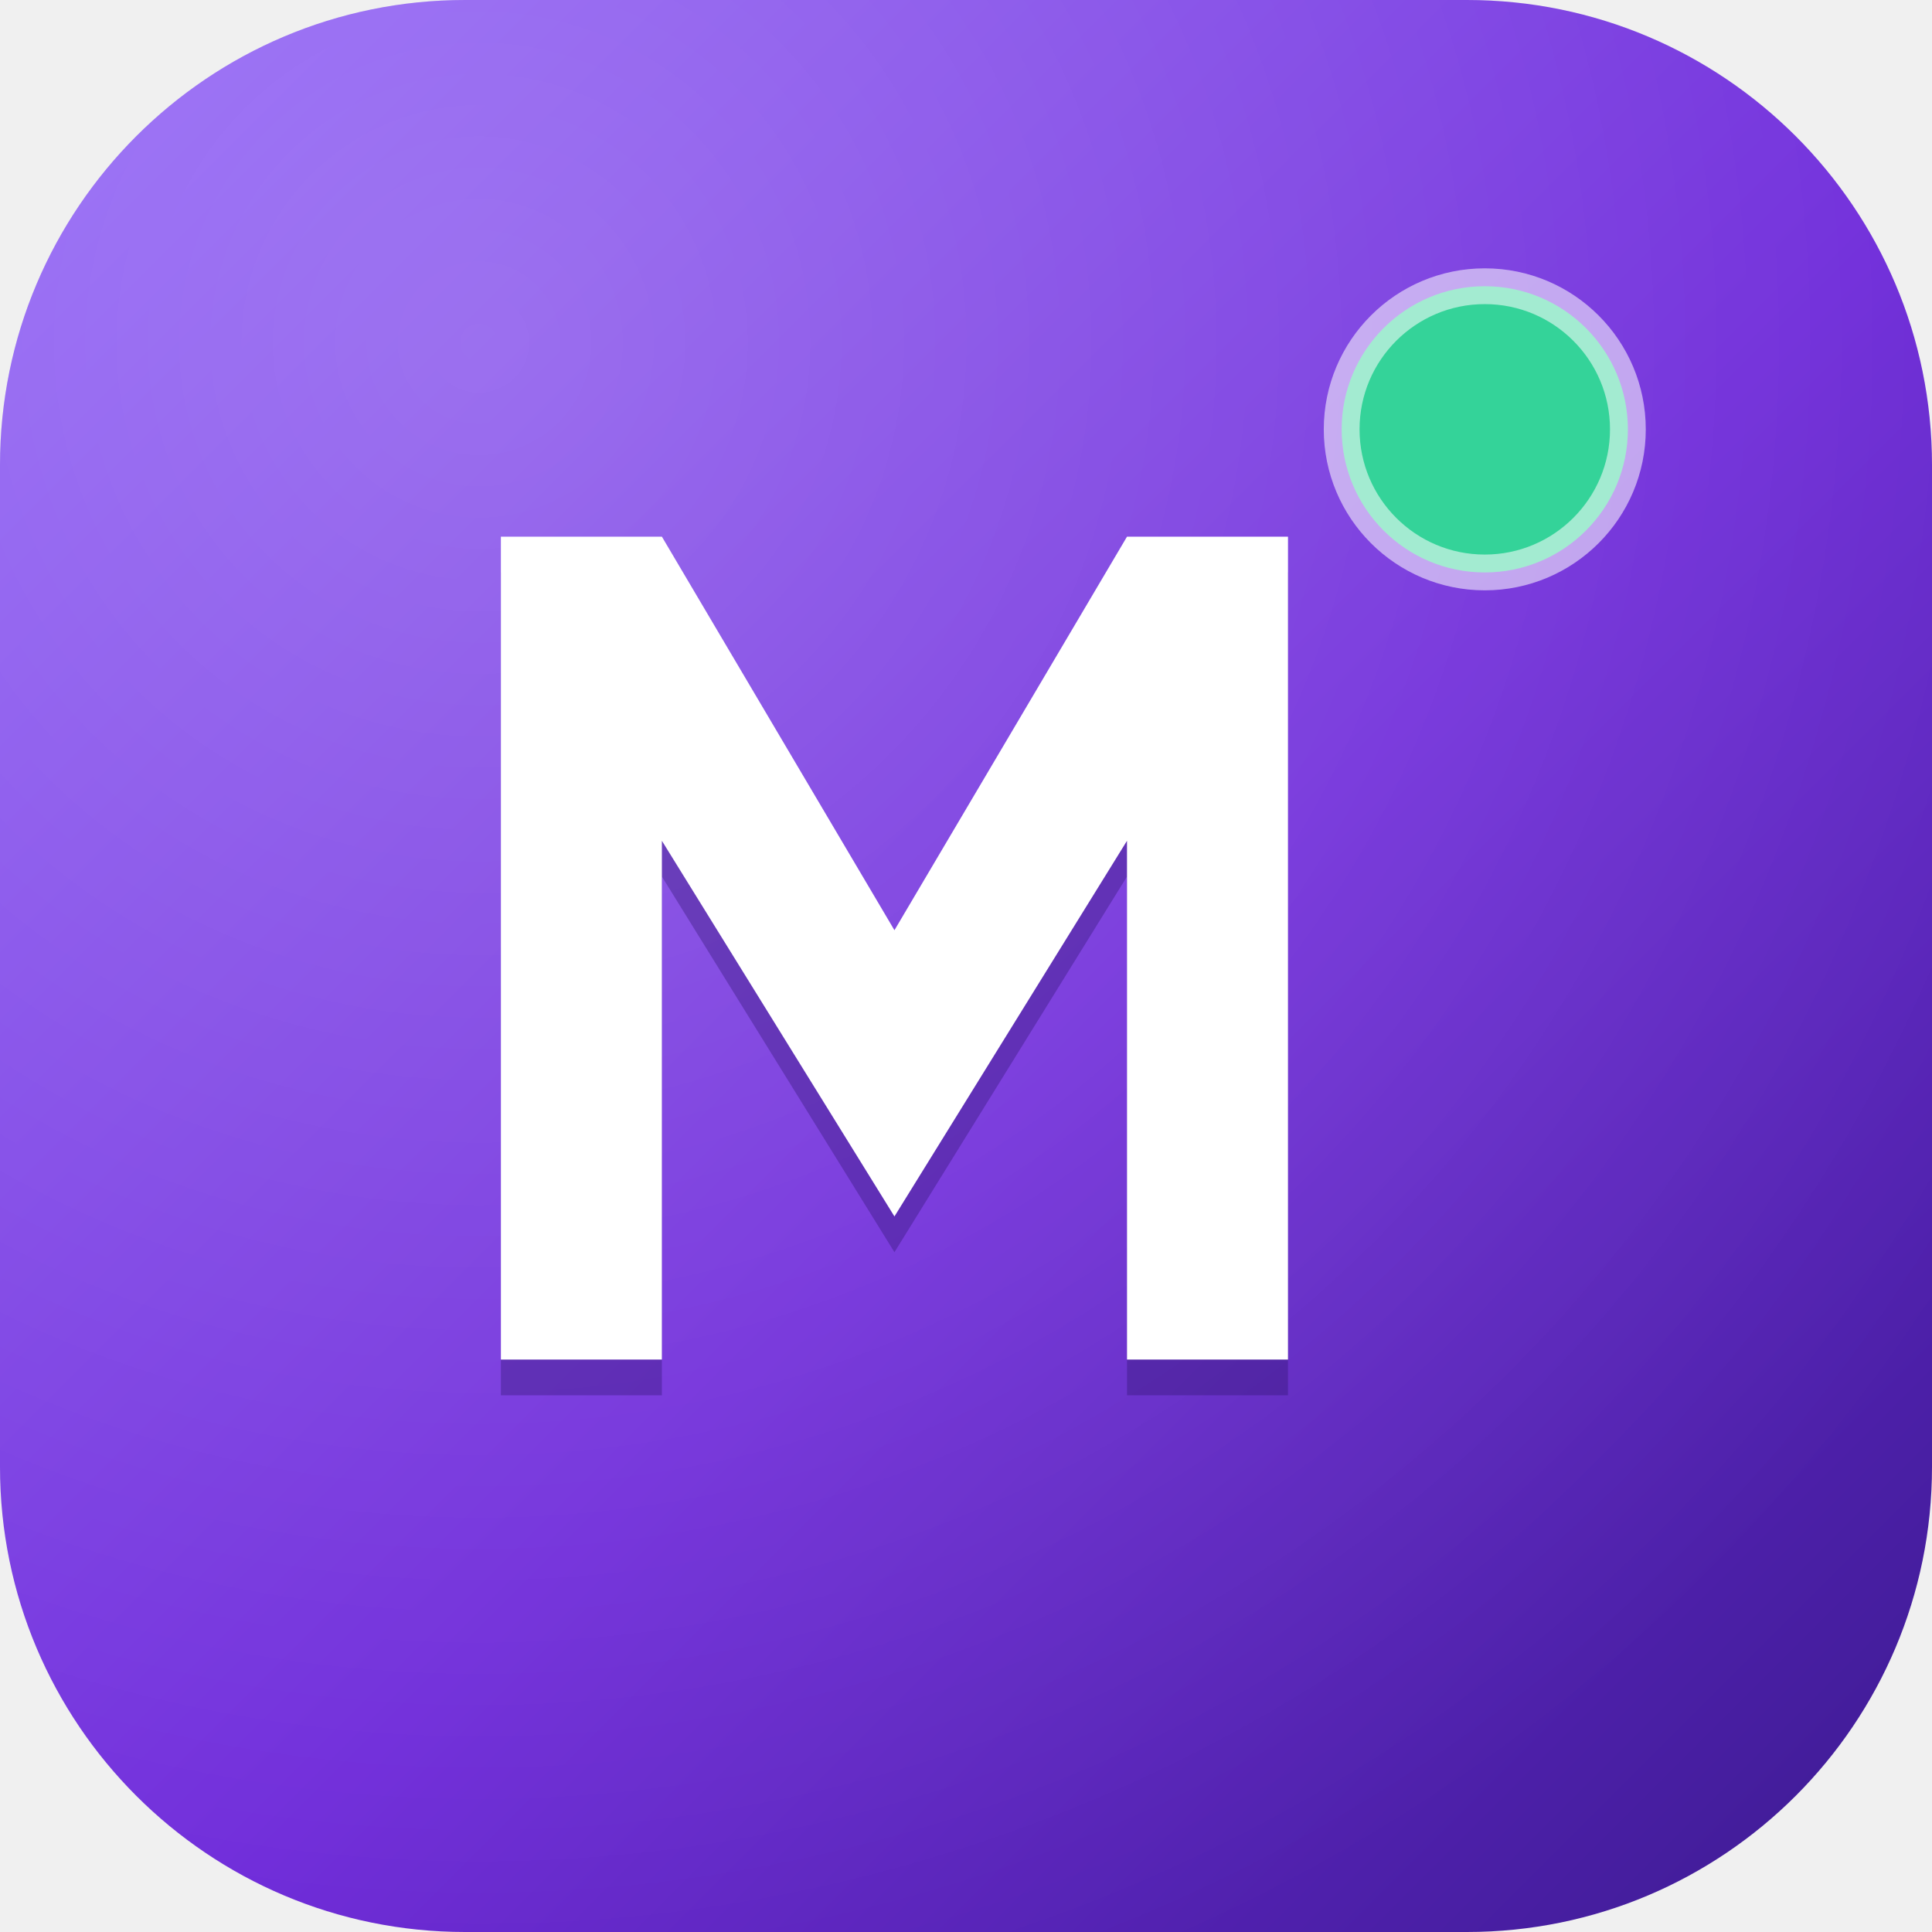
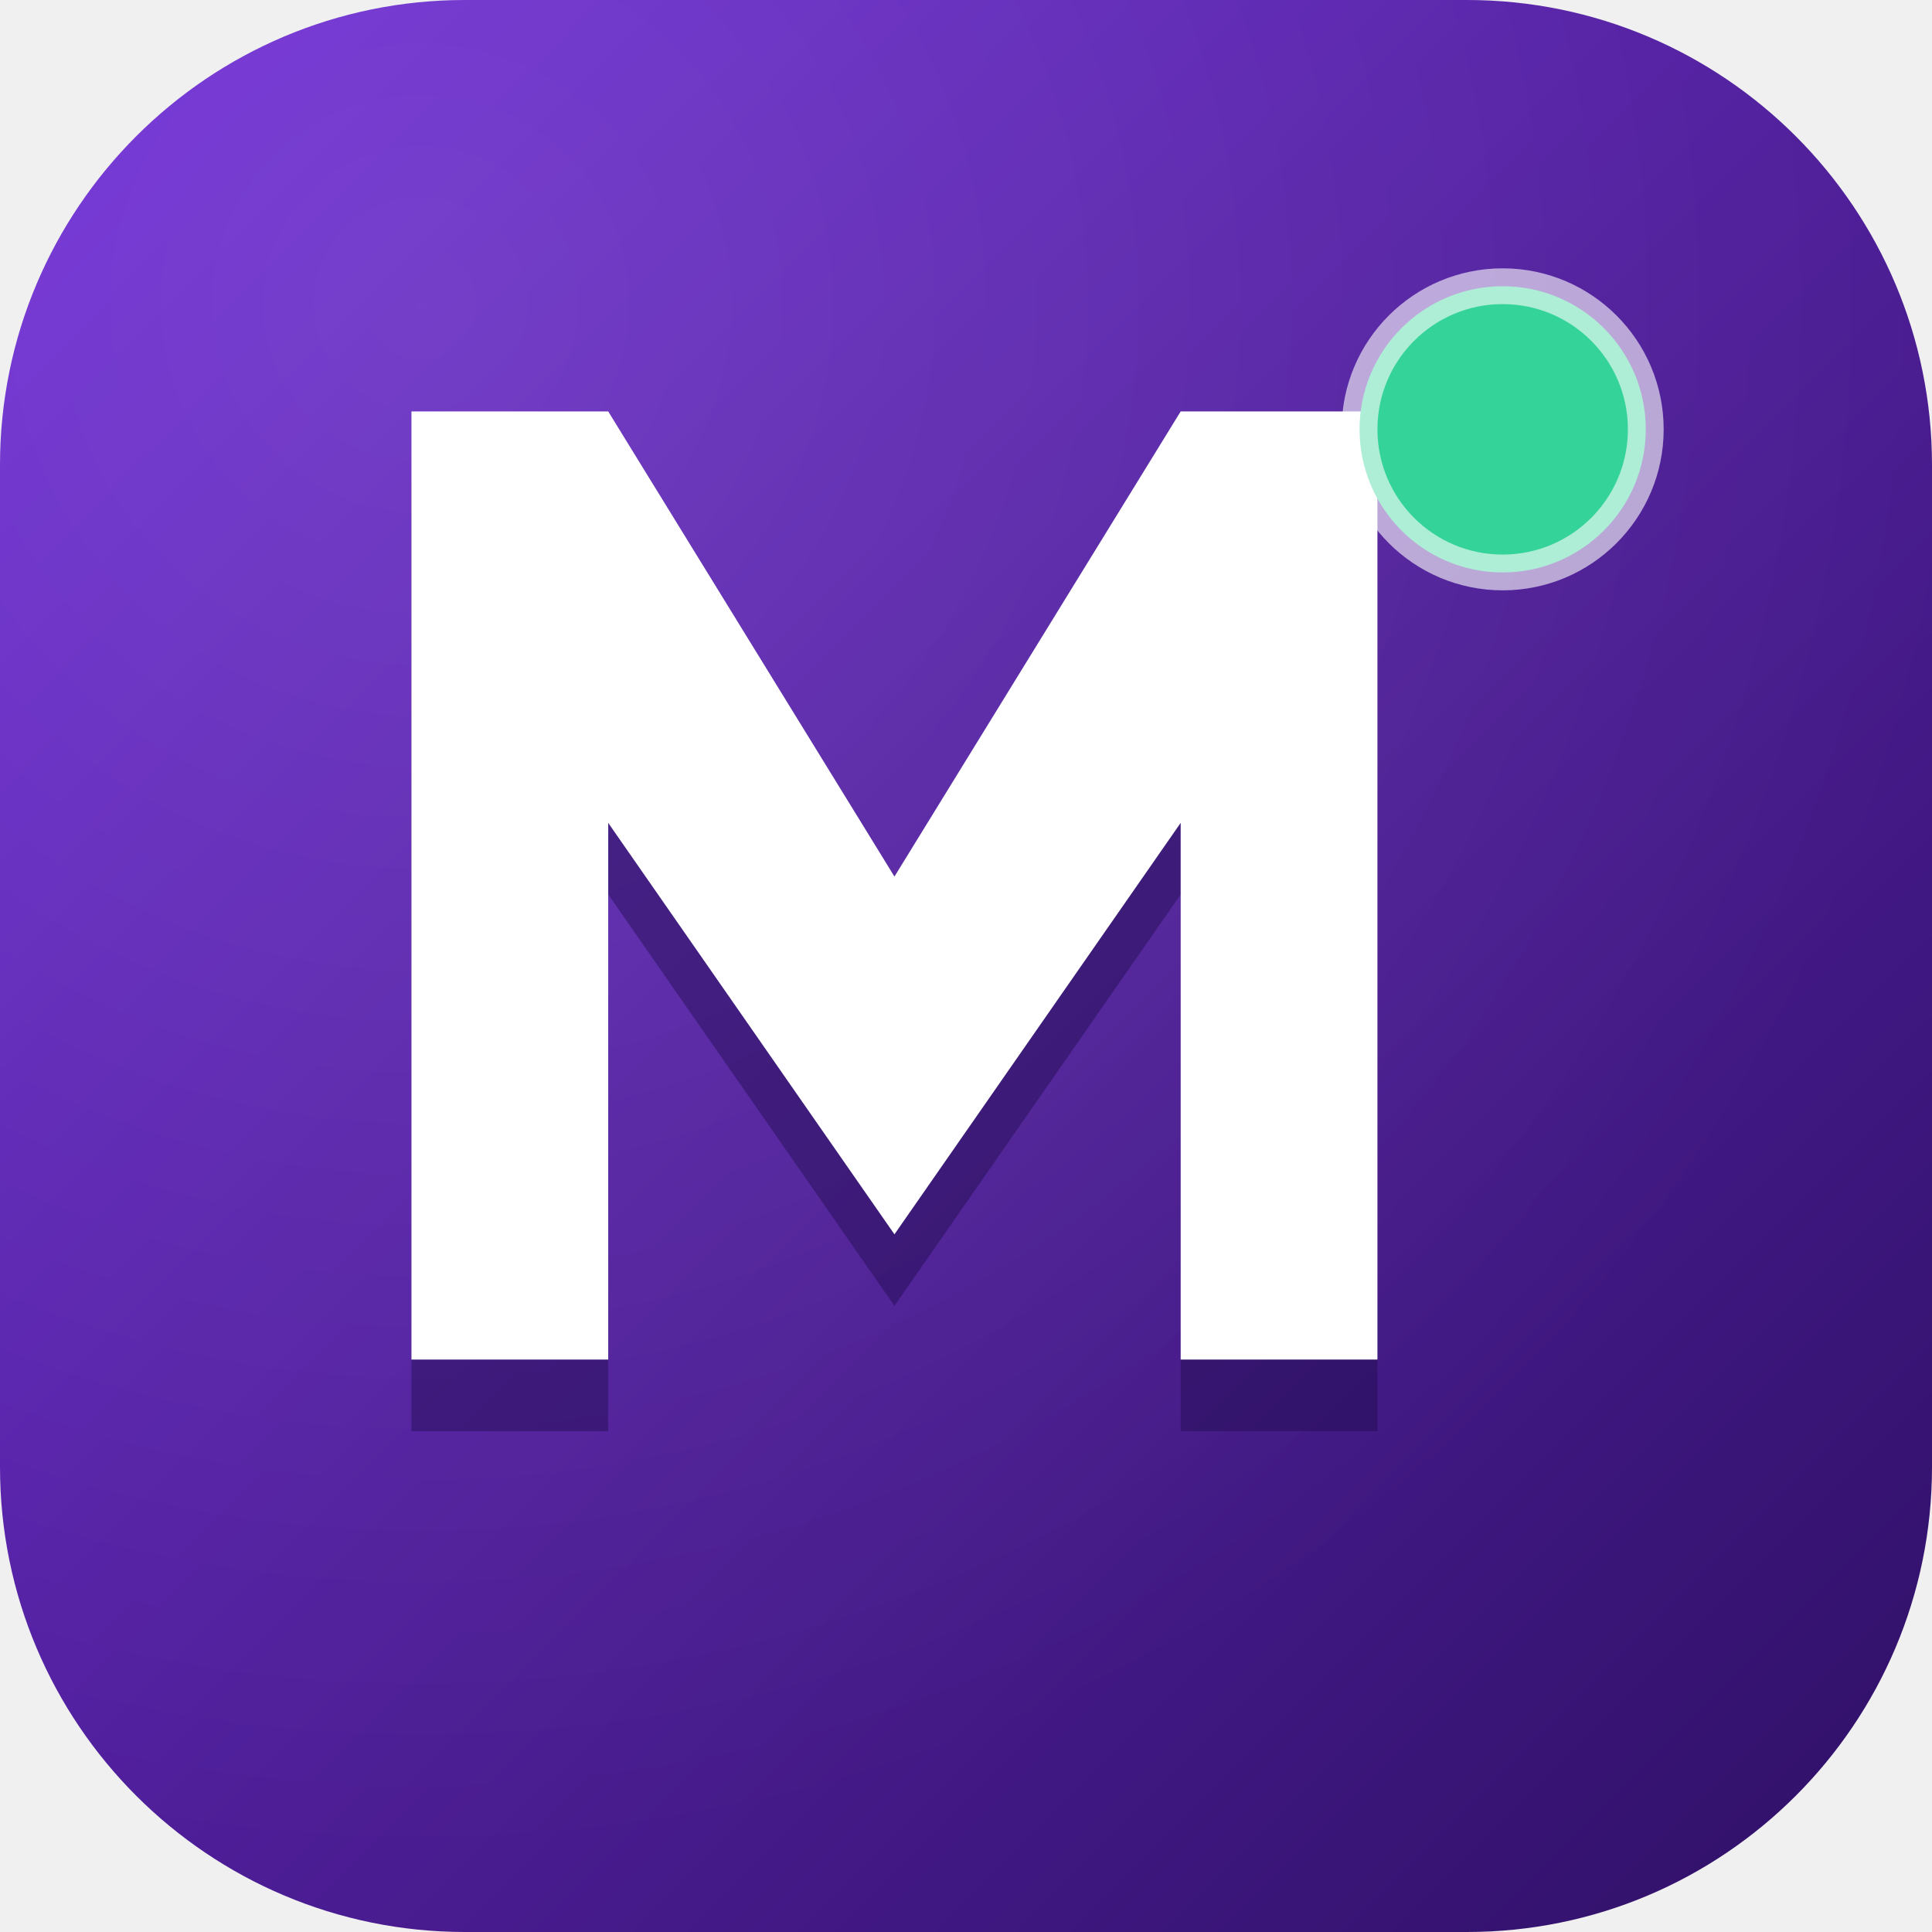
<svg xmlns="http://www.w3.org/2000/svg" viewBox="0 0 108 108" width="108" height="108">
  <defs>
    <linearGradient id="tile" x1="0" y1="0" x2="1" y2="1">
-       <stop offset="0" stop-color="#8B5CF6" />
-       <stop offset="0.55" stop-color="#6D28D9" />
-       <stop offset="1" stop-color="#3B1B8F" />
+       <stop offset="0" stop-color="#6D28D9" />
+       <stop offset="0.55" stop-color="#4C1D95" />
+       <stop offset="1" stop-color="#2E1065" />
    </linearGradient>
-     <radialGradient id="sheen" cx="0.25" cy="0.18" r="0.9">
-       <stop offset="0" stop-color="#FFFFFF" stop-opacity="0.22" />
+     <radialGradient id="sheen" cx="0.22" cy="0.16" r="0.8">
+       <stop offset="0" stop-color="#FFFFFF" stop-opacity="0.12" />
      <stop offset="1" stop-color="#FFFFFF" stop-opacity="0" />
    </radialGradient>
  </defs>
  <rect width="108" height="108" rx="26" fill="url(#tile)" />
  <rect width="108" height="108" rx="26" fill="url(#sheen)" />
-   <path fill="#2C106B" opacity="0.35" d="M28 78V32h9l13 22 13-22h9v46h-9V49L50 70 37 49v29z" />
-   <path fill="#FFFFFF" d="M28 76V30h9l13 22 13-22h9v46h-9V47L50 68 37 47v29z" />
-   <circle cx="83" cy="24" r="8" fill="#34D399" />
-   <circle cx="83" cy="24" r="8" fill="none" stroke="#FFFFFF" stroke-opacity="0.55" stroke-width="2" />
+   <path fill="#1E0A4D" opacity="0.45" d="M23 80V27h11l16 26 16-26h11v53H66V50L50 73 34 50v30z" />
+   <path fill="#FFFFFF" d="M23 76V23h11l16 26 16-26h11v53H66V46L50 69 34 46v30z" />
+   <circle cx="84" cy="24" r="8" fill="#34D399" />
+   <circle cx="84" cy="24" r="8" fill="none" stroke="#FFFFFF" stroke-opacity="0.6" stroke-width="2" />
</svg>
